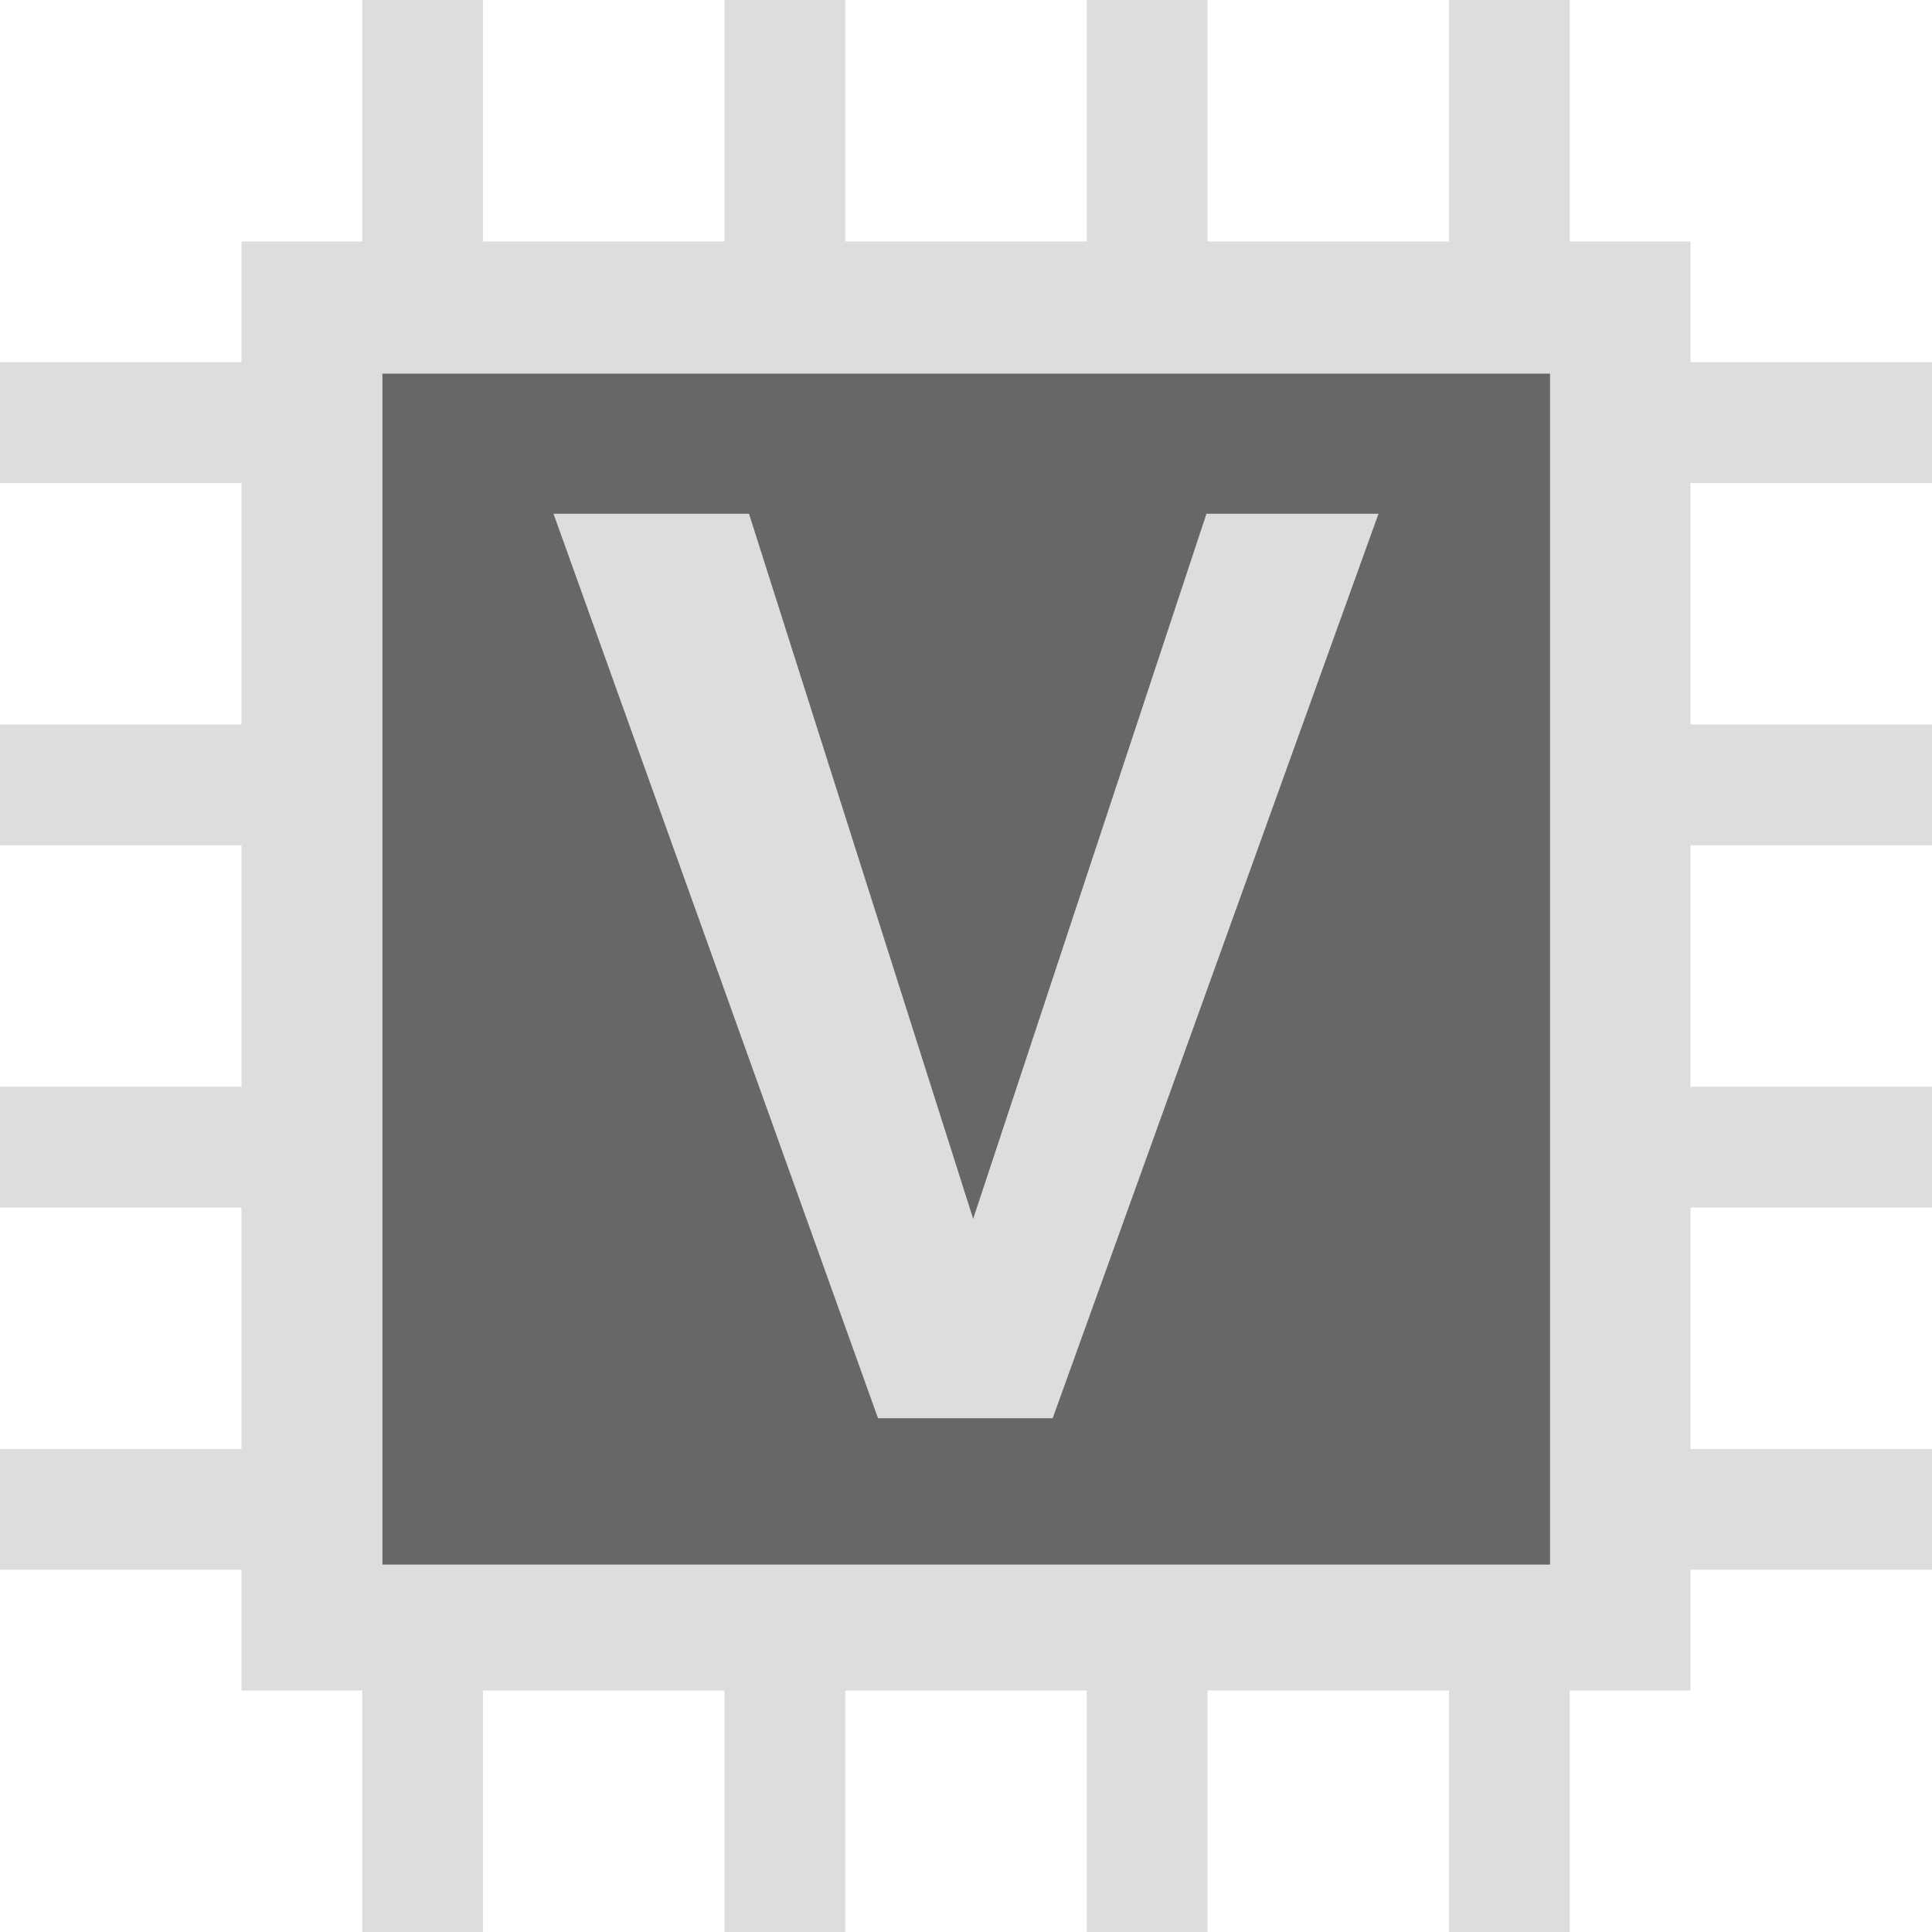
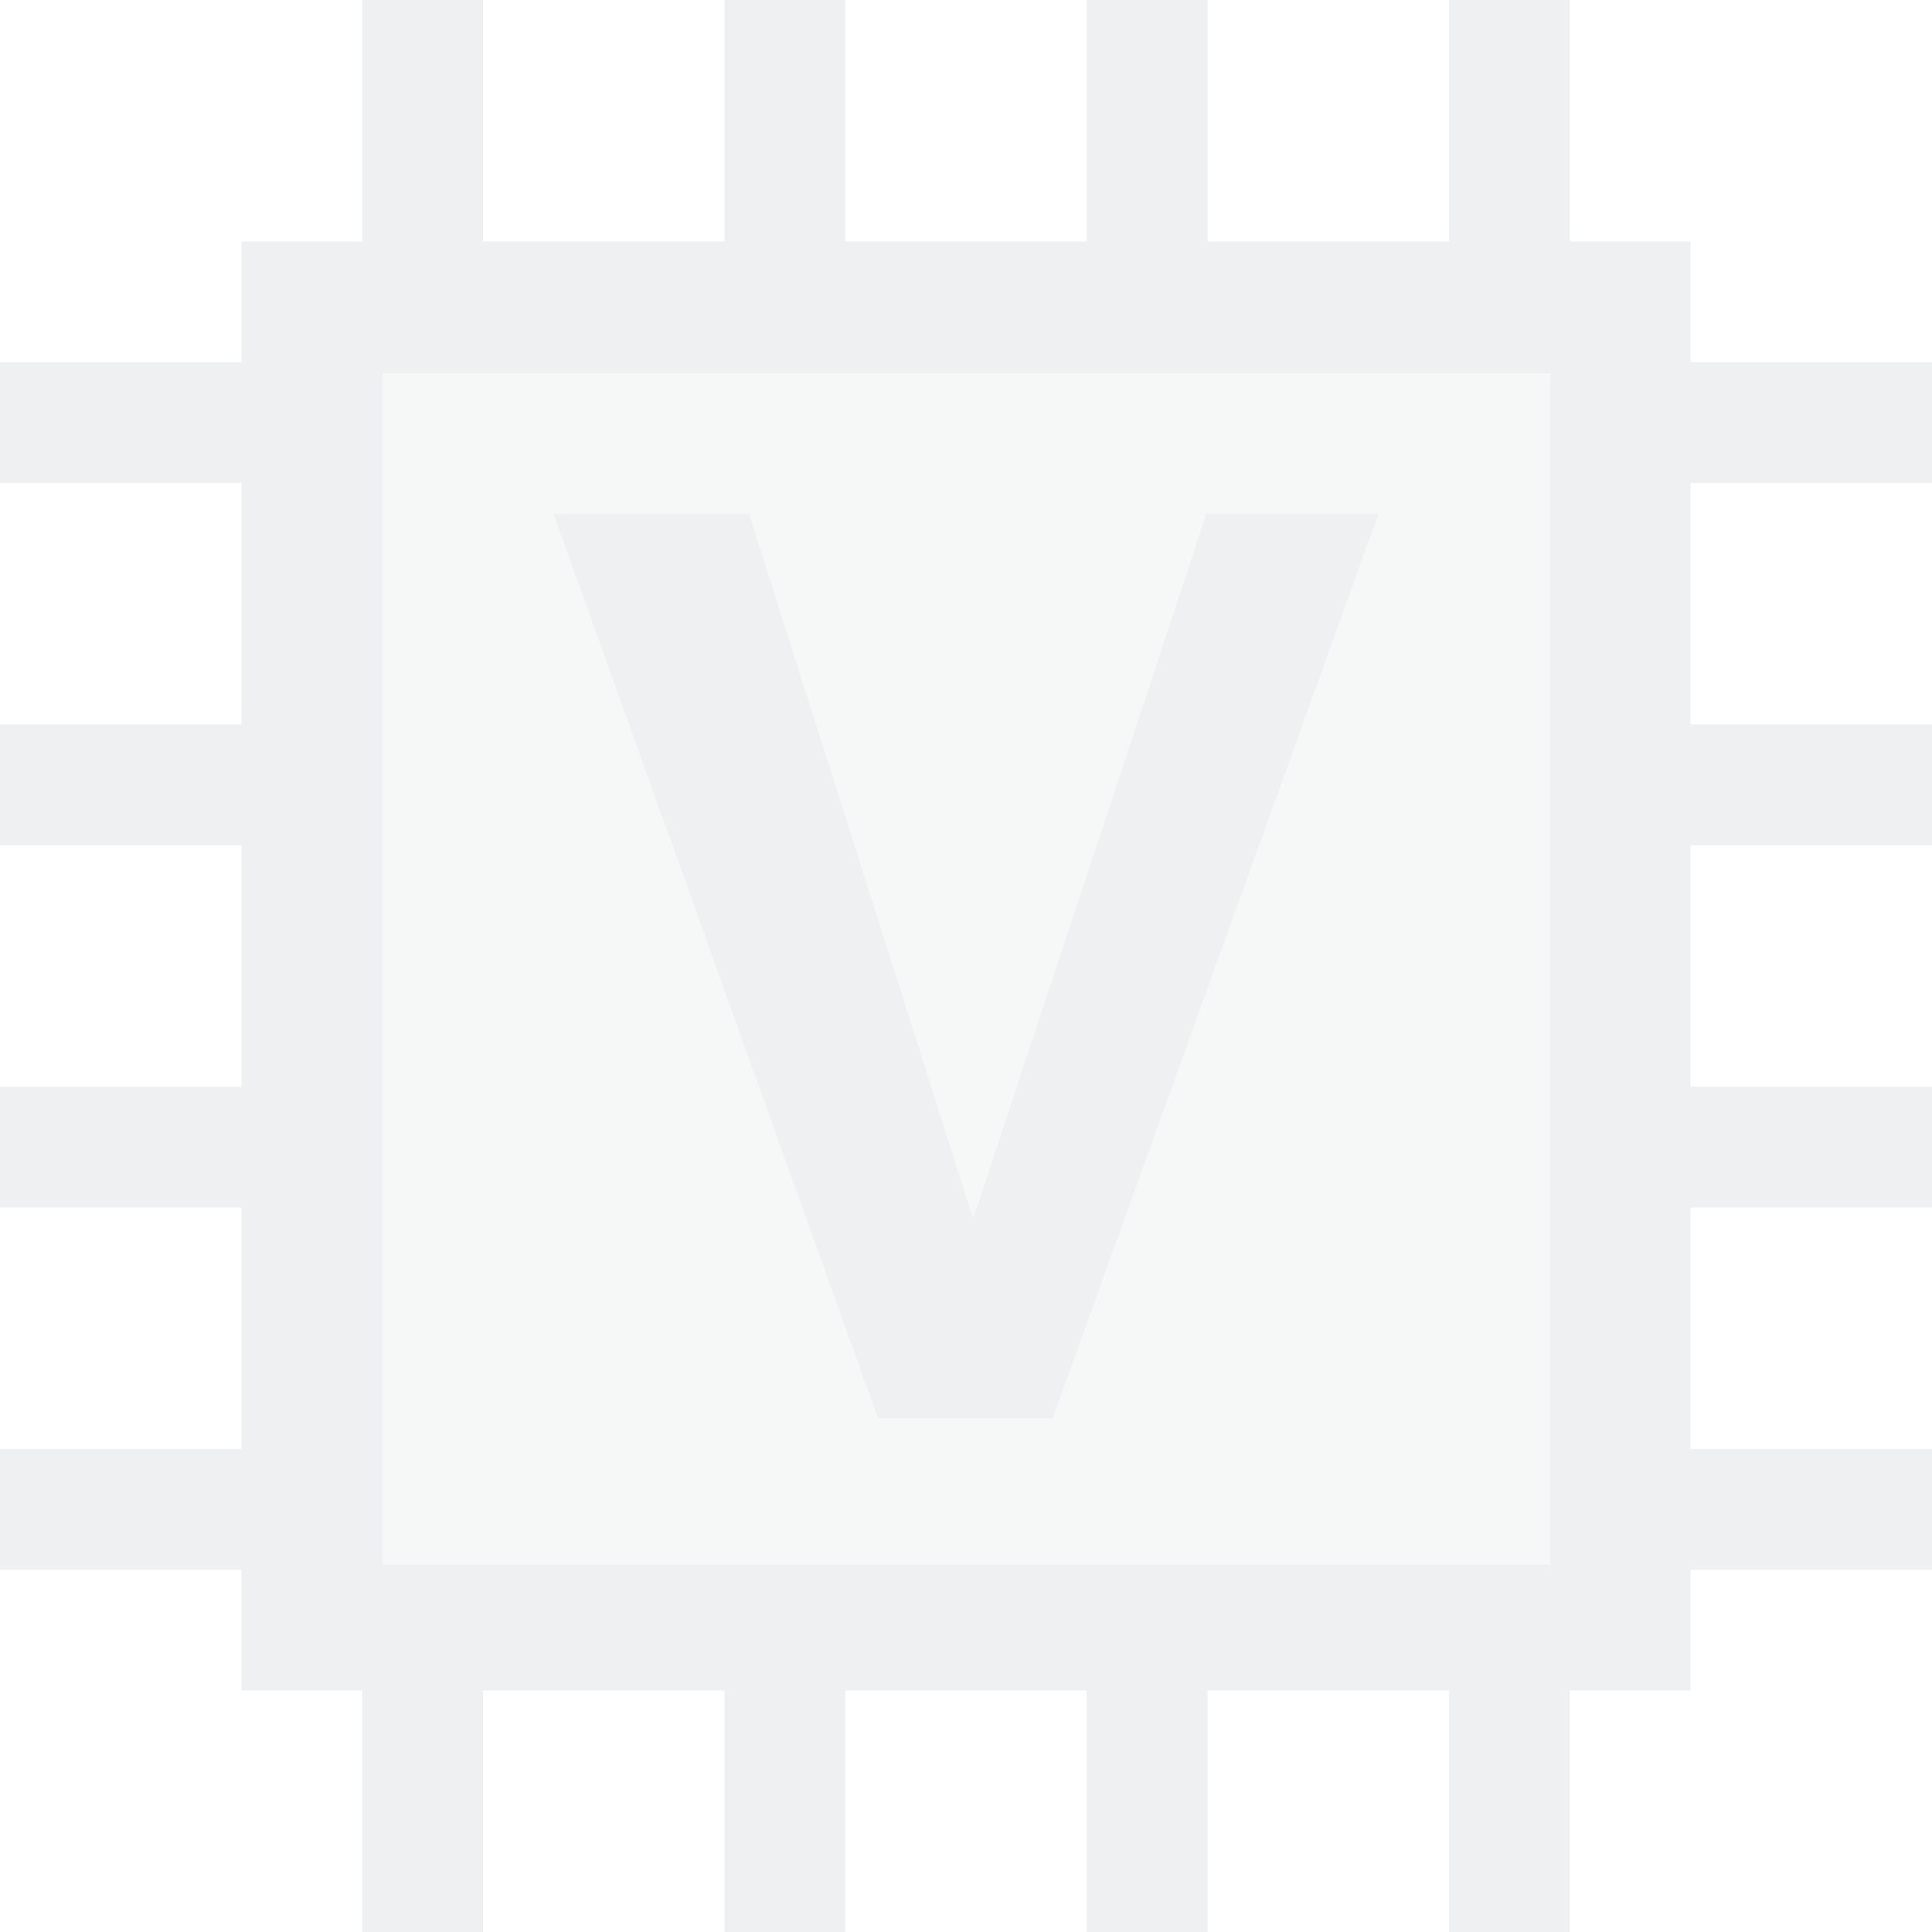
<svg xmlns="http://www.w3.org/2000/svg" style="isolation:isolate" viewBox="0 0 128 128" width="128pt" height="128pt">
  <defs>
    <clipPath id="_clipPath_z3LXiEpeUf5YLlbI7vyioDzGSeM7ojuZ">
      <rect width="128" height="128" />
    </clipPath>
  </defs>
  <g clip-path="url(#_clipPath_z3LXiEpeUf5YLlbI7vyioDzGSeM7ojuZ)">
    <g>
-       <path d=" M 24 0 L 24 16 L 16 16 L 16 24 L 0 24 L 0 32 L 16 32 L 16 48 L 0 48 L 0 56 L 16 56 L 16 72 L 0 72 L 0 80 L 16 80 L 16 96 L 0 96 L 0 104 L 16 104 L 16 112 L 24 112 L 24 128 L 32 128 L 32 112 L 48 112 L 48 128 L 56 128 L 56 112 L 72 112 L 72 128 L 80 128 L 80 112 L 96 112 L 96 128 L 104 128 L 104 112 L 112 112 L 112 104 L 128 104 L 128 96 L 112 96 L 112 80 L 128 80 L 128 72 L 112 72 L 112 56 L 128 56 L 128 48 L 112 48 L 112 32 L 128 32 L 128 24 L 112 24 L 112 16 L 104 16 L 104 0 L 96 0 L 96 16 L 80 16 L 80 0 L 72 0 L 72 16 L 56 16 L 56 0 L 48 0 L 48 16 L 32 16 L 32 0 L 24 0 Z " fill="rgb(221,221,221)" />
-       <rect x="25.336" y="24.754" width="77.358" height="78.905" transform="matrix(1,0,0,1,0,0)" fill="rgb(103,103,103)" />
-       <path d=" M 58.172 93.963 L 69.742 93.963 L 91.329 34.037 L 79.931 34.037 L 64.475 80.751 L 49.623 34.037 L 36.671 34.037 L 58.172 93.963 Z " fill="rgb(221,221,221)" />
+       <path d=" M 24 0 L 24 16 L 16 16 L 16 24 L 0 24 L 0 32 L 16 32 L 16 48 L 0 48 L 0 56 L 16 56 L 16 72 L 0 72 L 0 80 L 16 80 L 16 96 L 0 96 L 0 104 L 16 104 L 16 112 L 24 112 L 24 128 L 32 128 L 32 112 L 48 112 L 48 128 L 56 128 L 56 112 L 72 112 L 72 128 L 80 128 L 80 112 L 96 112 L 96 128 L 104 128 L 104 112 L 112 112 L 112 104 L 128 104 L 128 96 L 112 96 L 112 80 L 128 80 L 128 72 L 112 72 L 112 56 L 128 56 L 128 48 L 112 48 L 112 32 L 128 32 L 128 24 L 112 24 L 112 16 L 104 16 L 104 0 L 96 0 L 96 16 L 80 16 L 80 0 L 72 0 L 72 16 L 56 16 L 56 0 L 48 0 L 48 16 L 32 16 L 32 0 L 24 0 Z M 25.336 24.754 h 77.358 v 78.905 h -77.358 v -78.905 Z" fill="rgb(239,240,241)" />
+       <rect x="25.336" y="24.754" width="77.358" height="78.905" fill="rgb(239,240,241)" fill-opacity="0.5" />
+       <path d=" M 58.172 93.963 L 69.742 93.963 L 91.329 34.037 L 79.931 34.037 L 64.475 80.751 L 49.623 34.037 L 36.671 34.037 L 58.172 93.963 Z " fill="rgb(239,240,241)" />
    </g>
  </g>
</svg>
